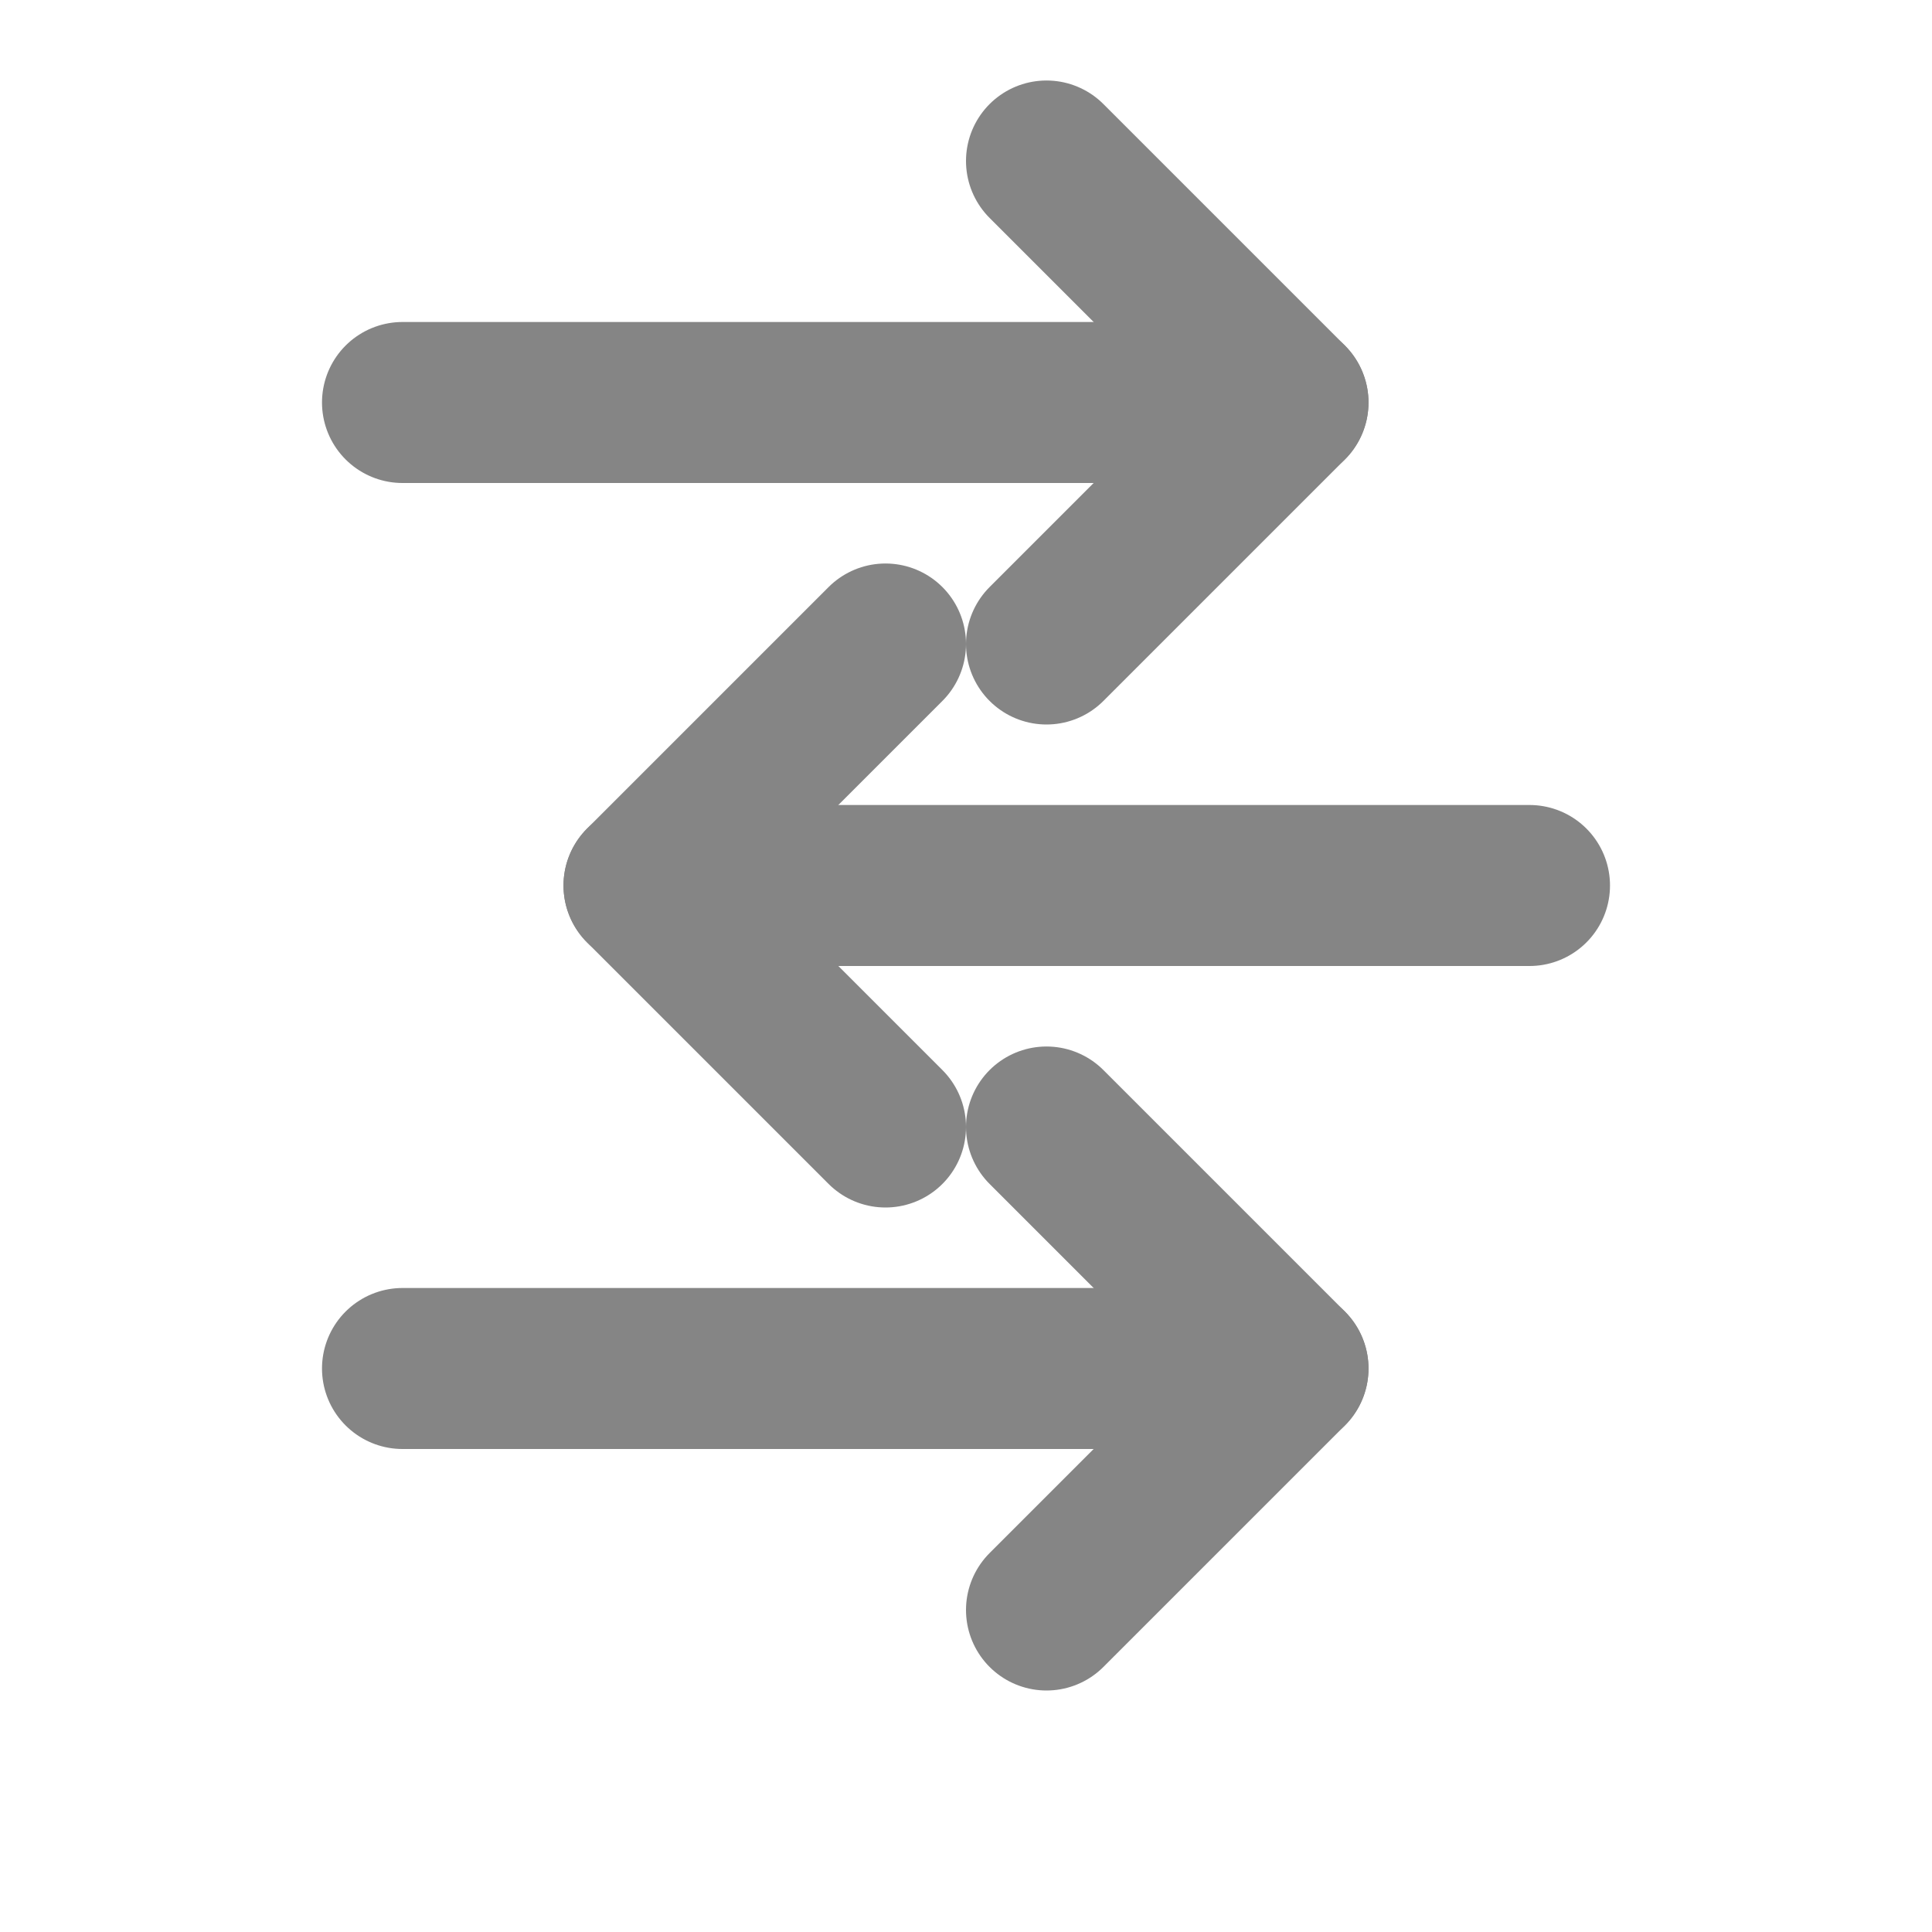
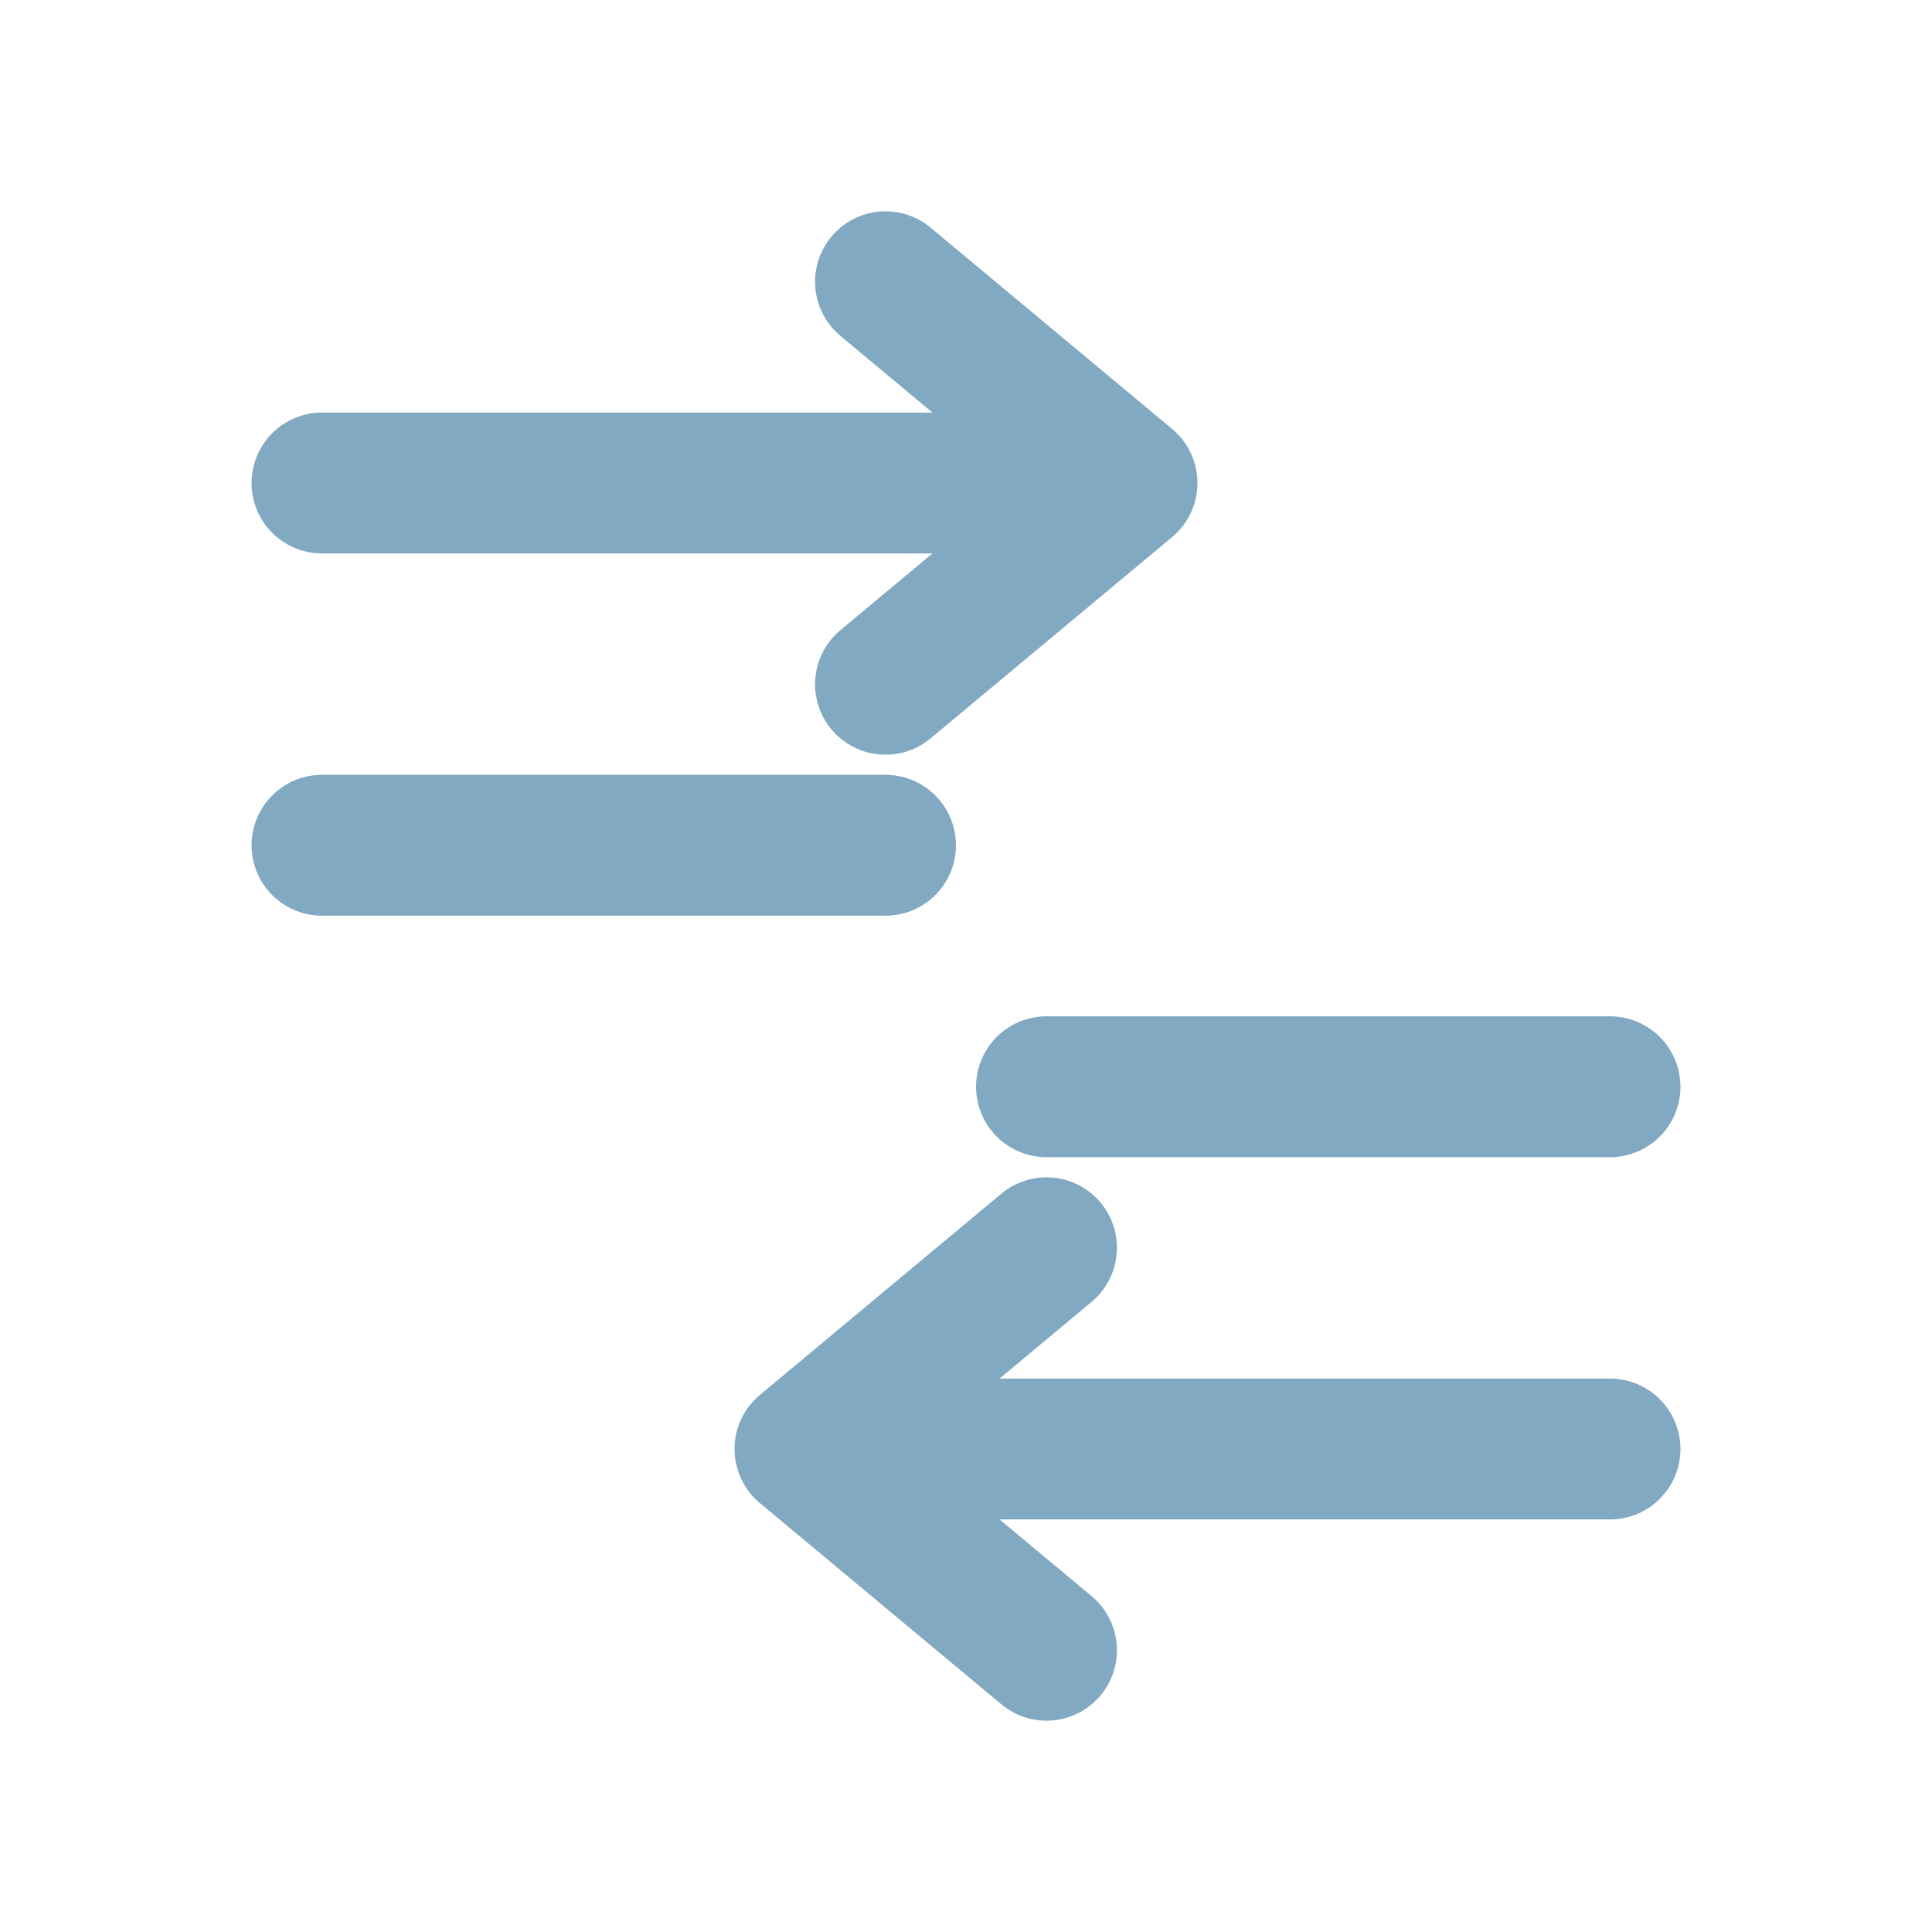
- <svg xmlns="http://www.w3.org/2000/svg" viewBox="0 0 24 24" fill="none" stroke="#858585" stroke-width="2" stroke-linecap="round" stroke-linejoin="round">
-   <path d="M5 5h11" />
-   <path d="m13 2 3 3-3 3" />
-   <path d="M19 11H8" />
-   <path d="m11 8-3 3 3 3" />
-   <path d="M5 17h11" />
-   <path d="m13 14 3 3-3 3" />
+ <svg xmlns="http://www.w3.org/2000/svg" viewBox="0 0 24 24" width="24" height="24" fill="none" stroke="#82a9c2" stroke-width="1.75" stroke-linecap="round" stroke-linejoin="round">
+   <path d="M4 6h10M11 3.5l3 2.5-3 2.5M4 10.5h7M20 18H10M13 15.5l-3 2.5 3 2.5M20 13.5h-7" />
</svg>
